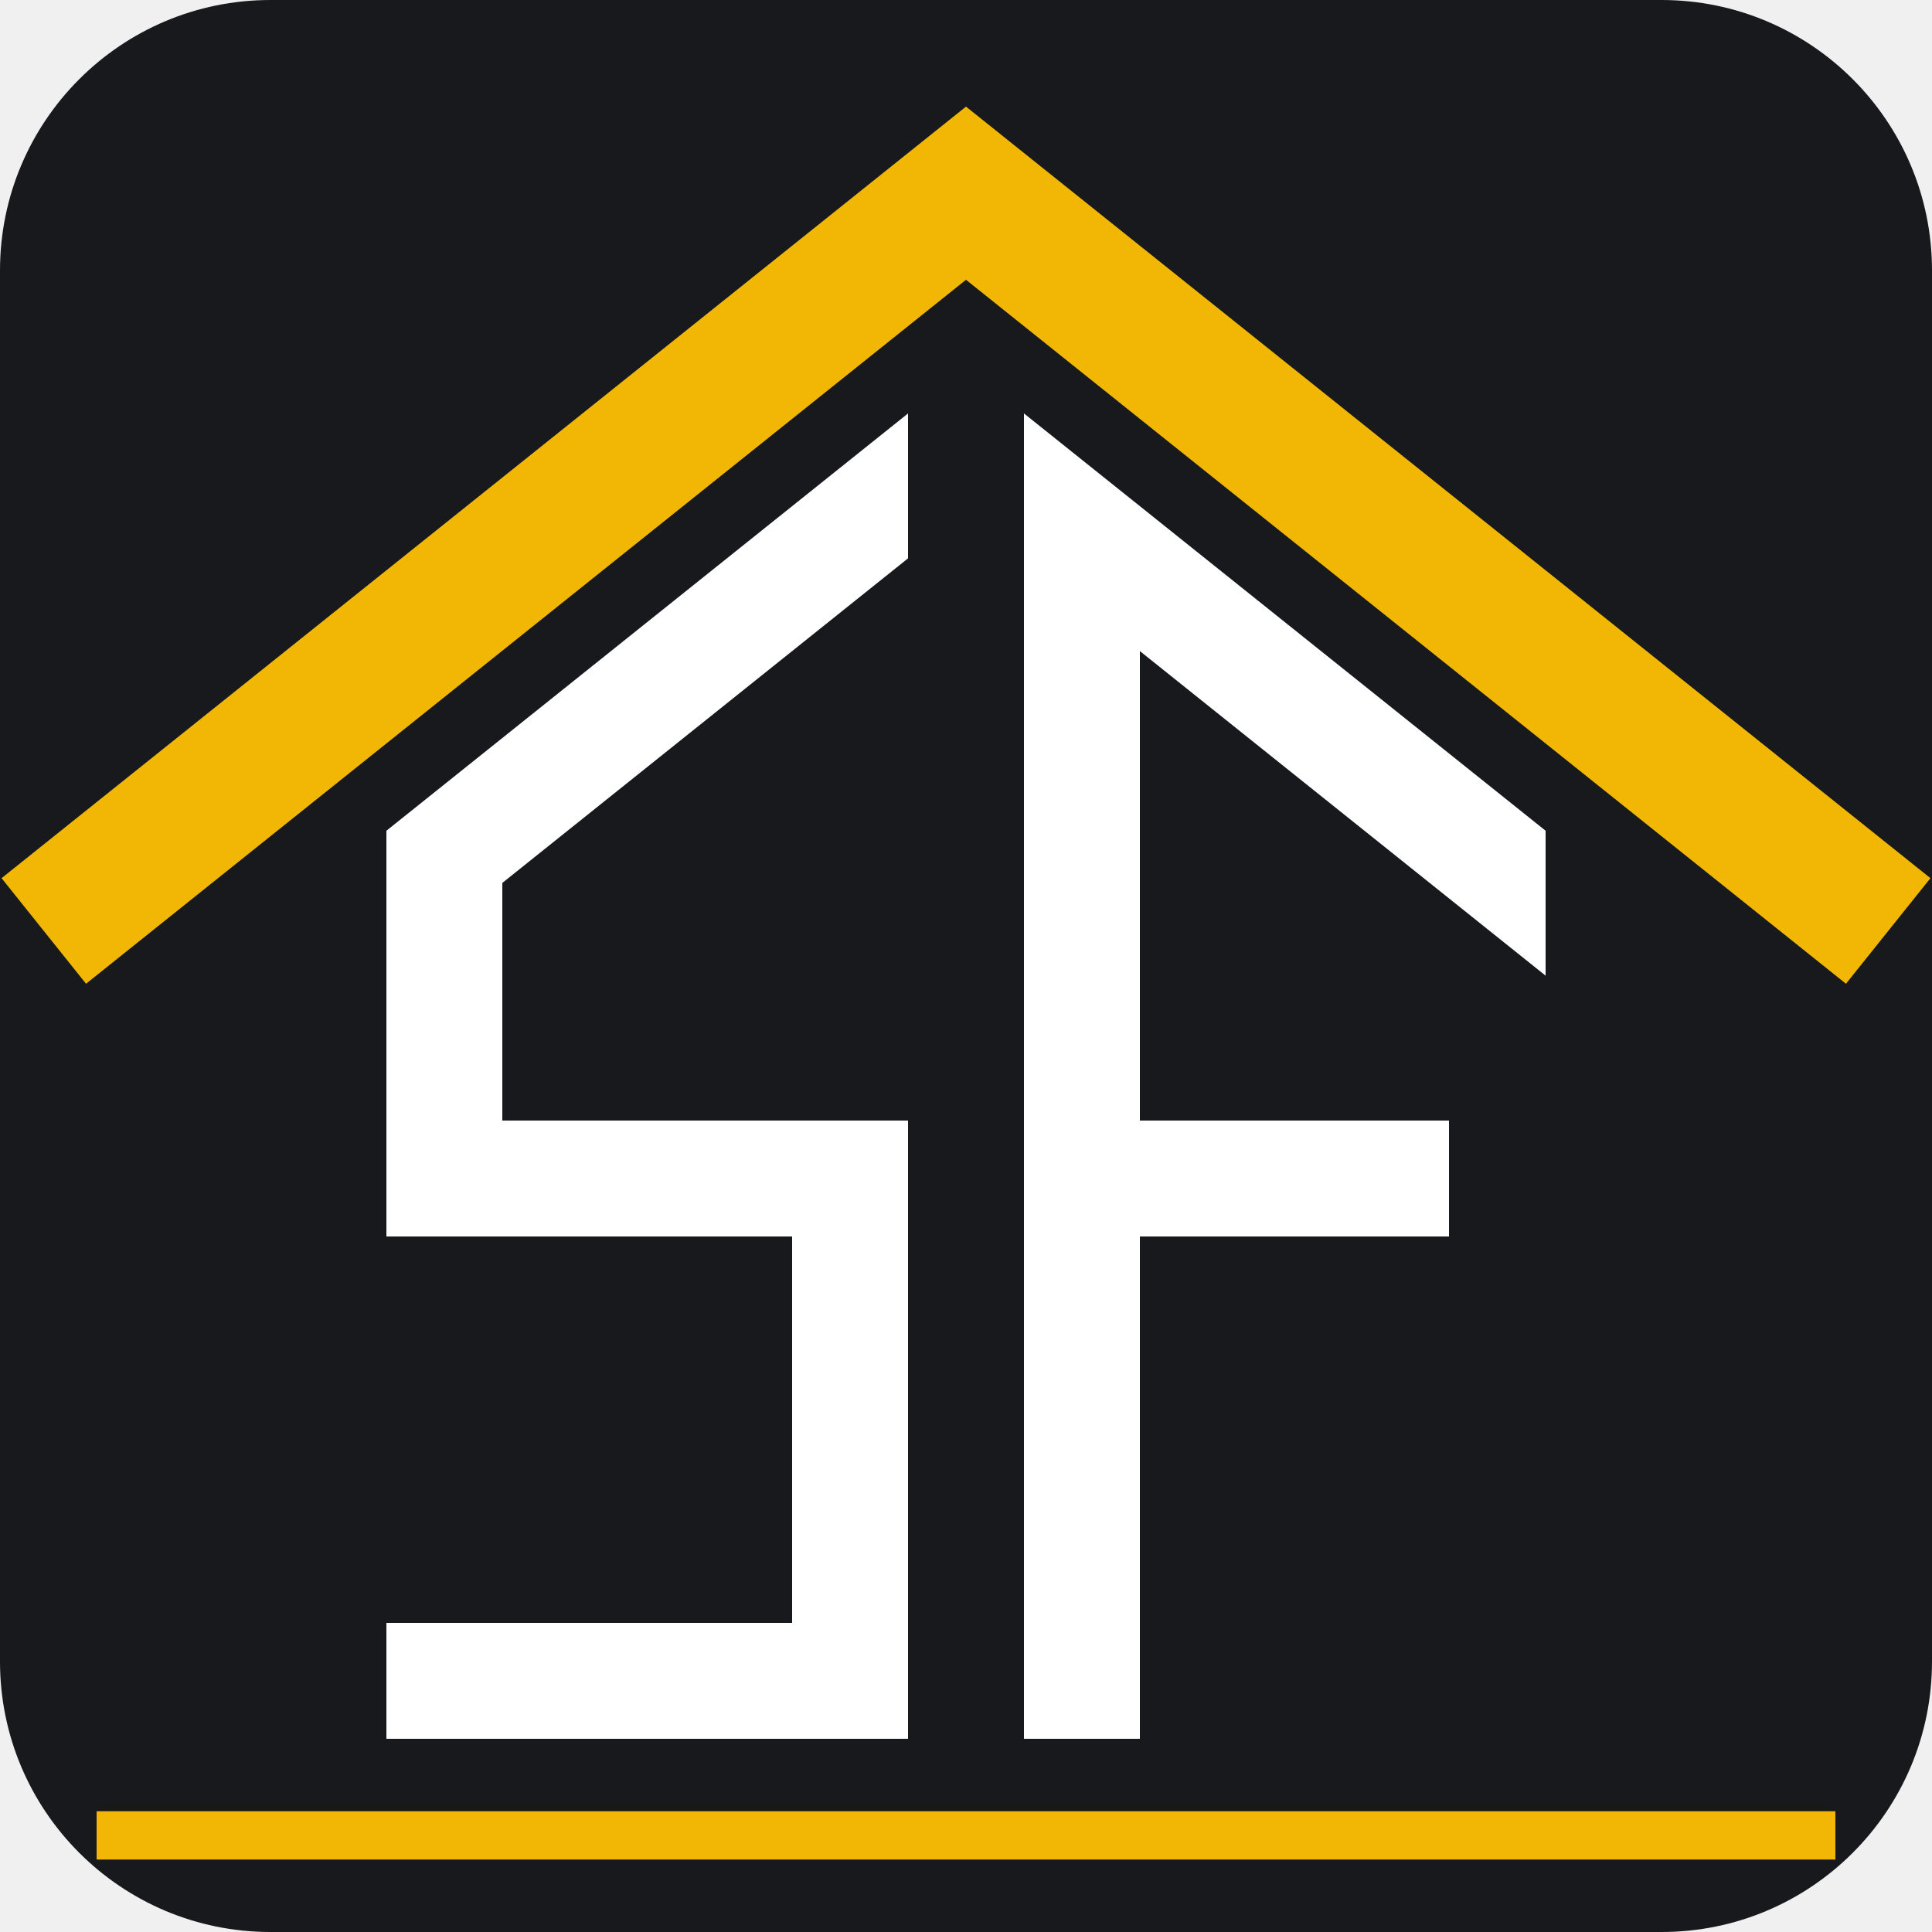
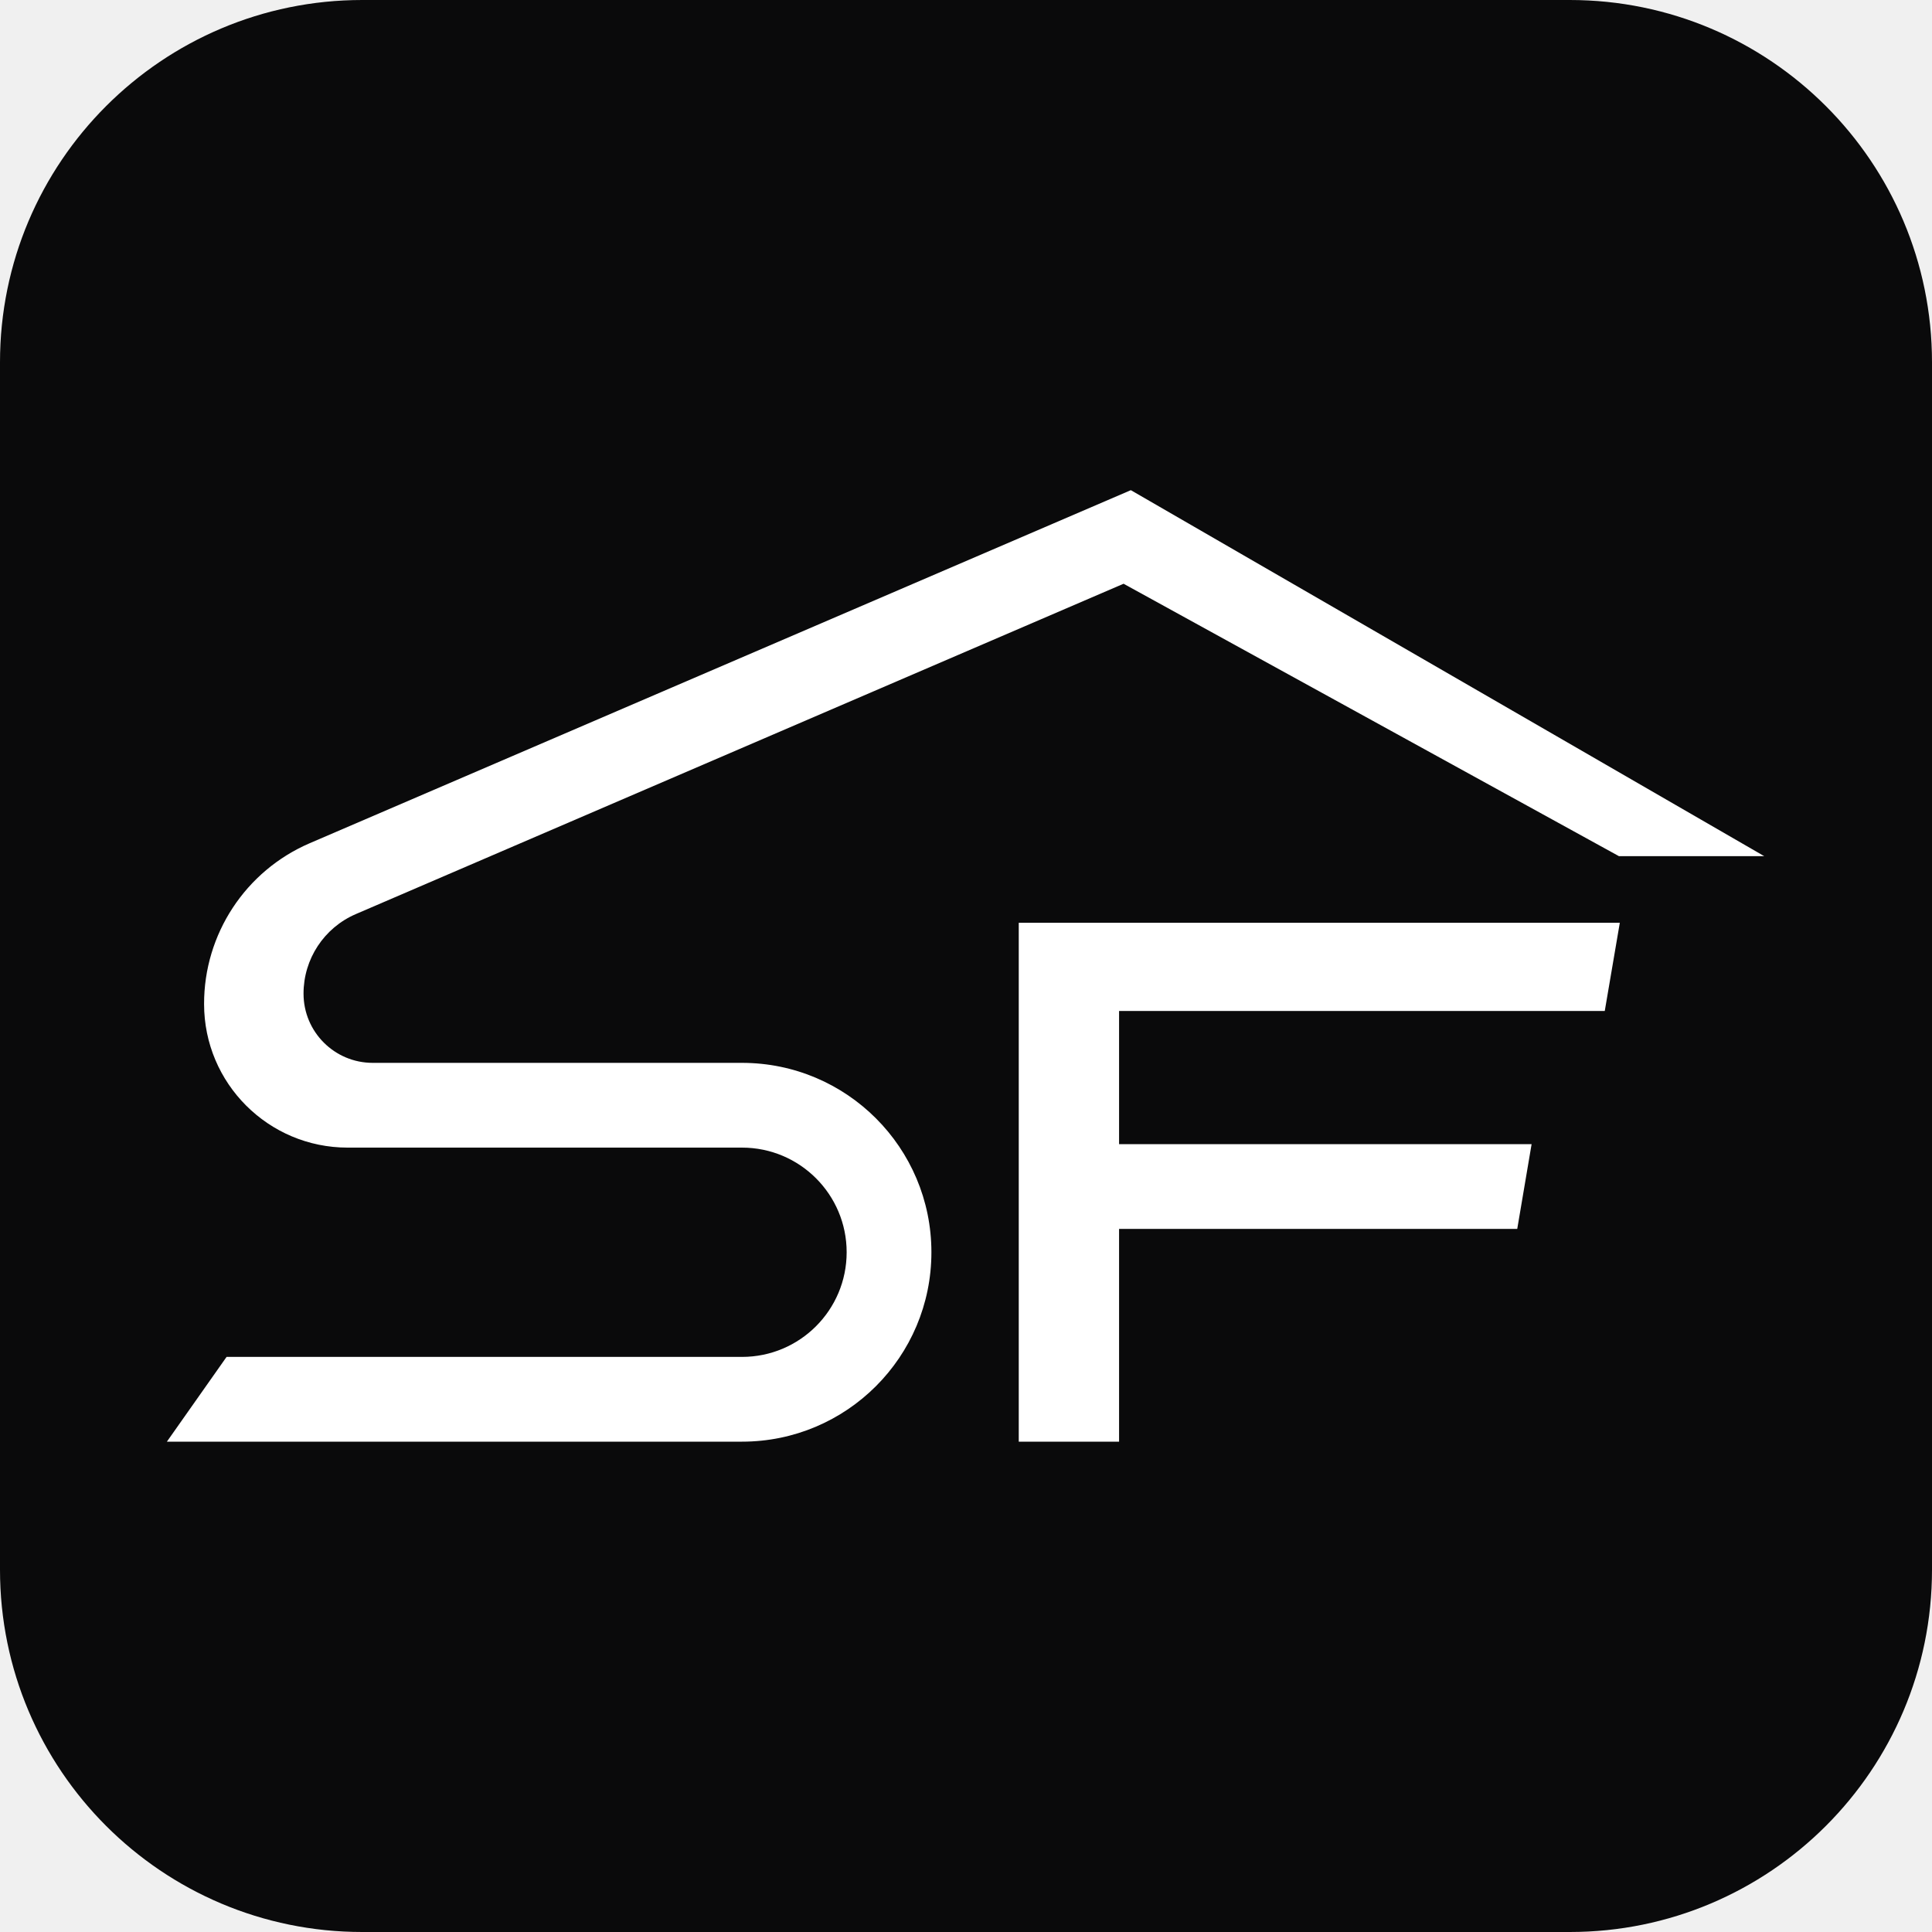
- <svg xmlns="http://www.w3.org/2000/svg" viewBox="0 0 200 200" role="img" aria-label="SF Building &amp; Carpentry">
-   <rect width="200" height="200" rx="28" fill="#17191C" />
-   <polyline points="10,92 100,20 190,92" fill="none" stroke="#F2B705" stroke-width="14" stroke-linecap="square" stroke-linejoin="miter" />
-   <polygon points="40,86 94,42.8 94,57.8 52,91.4 52,116 94,116 94,180 40,180 40,168 82,168 82,128 40,128" fill="#FFFFFF" />
-   <polygon points="106,42.8 160,86 160,101 118,67.4 118,116 150,116 150,128 118,128 118,180 106,180" fill="#FFFFFF" />
-   <line x1="10" y1="190" x2="190" y2="190" stroke="#F2B705" stroke-width="5" />
+ <svg xmlns="http://www.w3.org/2000/svg" viewBox="0 0 512 512">
+   <rect width="512" height="512" rx="96" fill="#0A0A0B" />
+   <svg x="44" y="125" width="424" height="262" viewBox="322 162 925 553">
+     <path fill="#FFFFFF" d="M879.8 163.4L1246 375L1162 375L875.6 217.5L431.7 408.5A50 50 0 0 0 401.5 454.5A40 40 0 0 0 441.5 494.5L655 494.5A109.5 109.5 0 0 1 655 713.5L322.5 713.5L357 664.5L655 664.5A60.5 60.5 0 0 0 655 543.5L427 543.5A83 83 0 0 1 344 460.5A101 101 0 0 1 405.1 367.5ZM815 413.5L1162.5 413.5L1153.8 464.5L873 464.5L873 541.5L1111.5 541.5L1103.2 590.5L873 590.5L873 713.5L815 713.5Z" />
+   </svg>
</svg>
